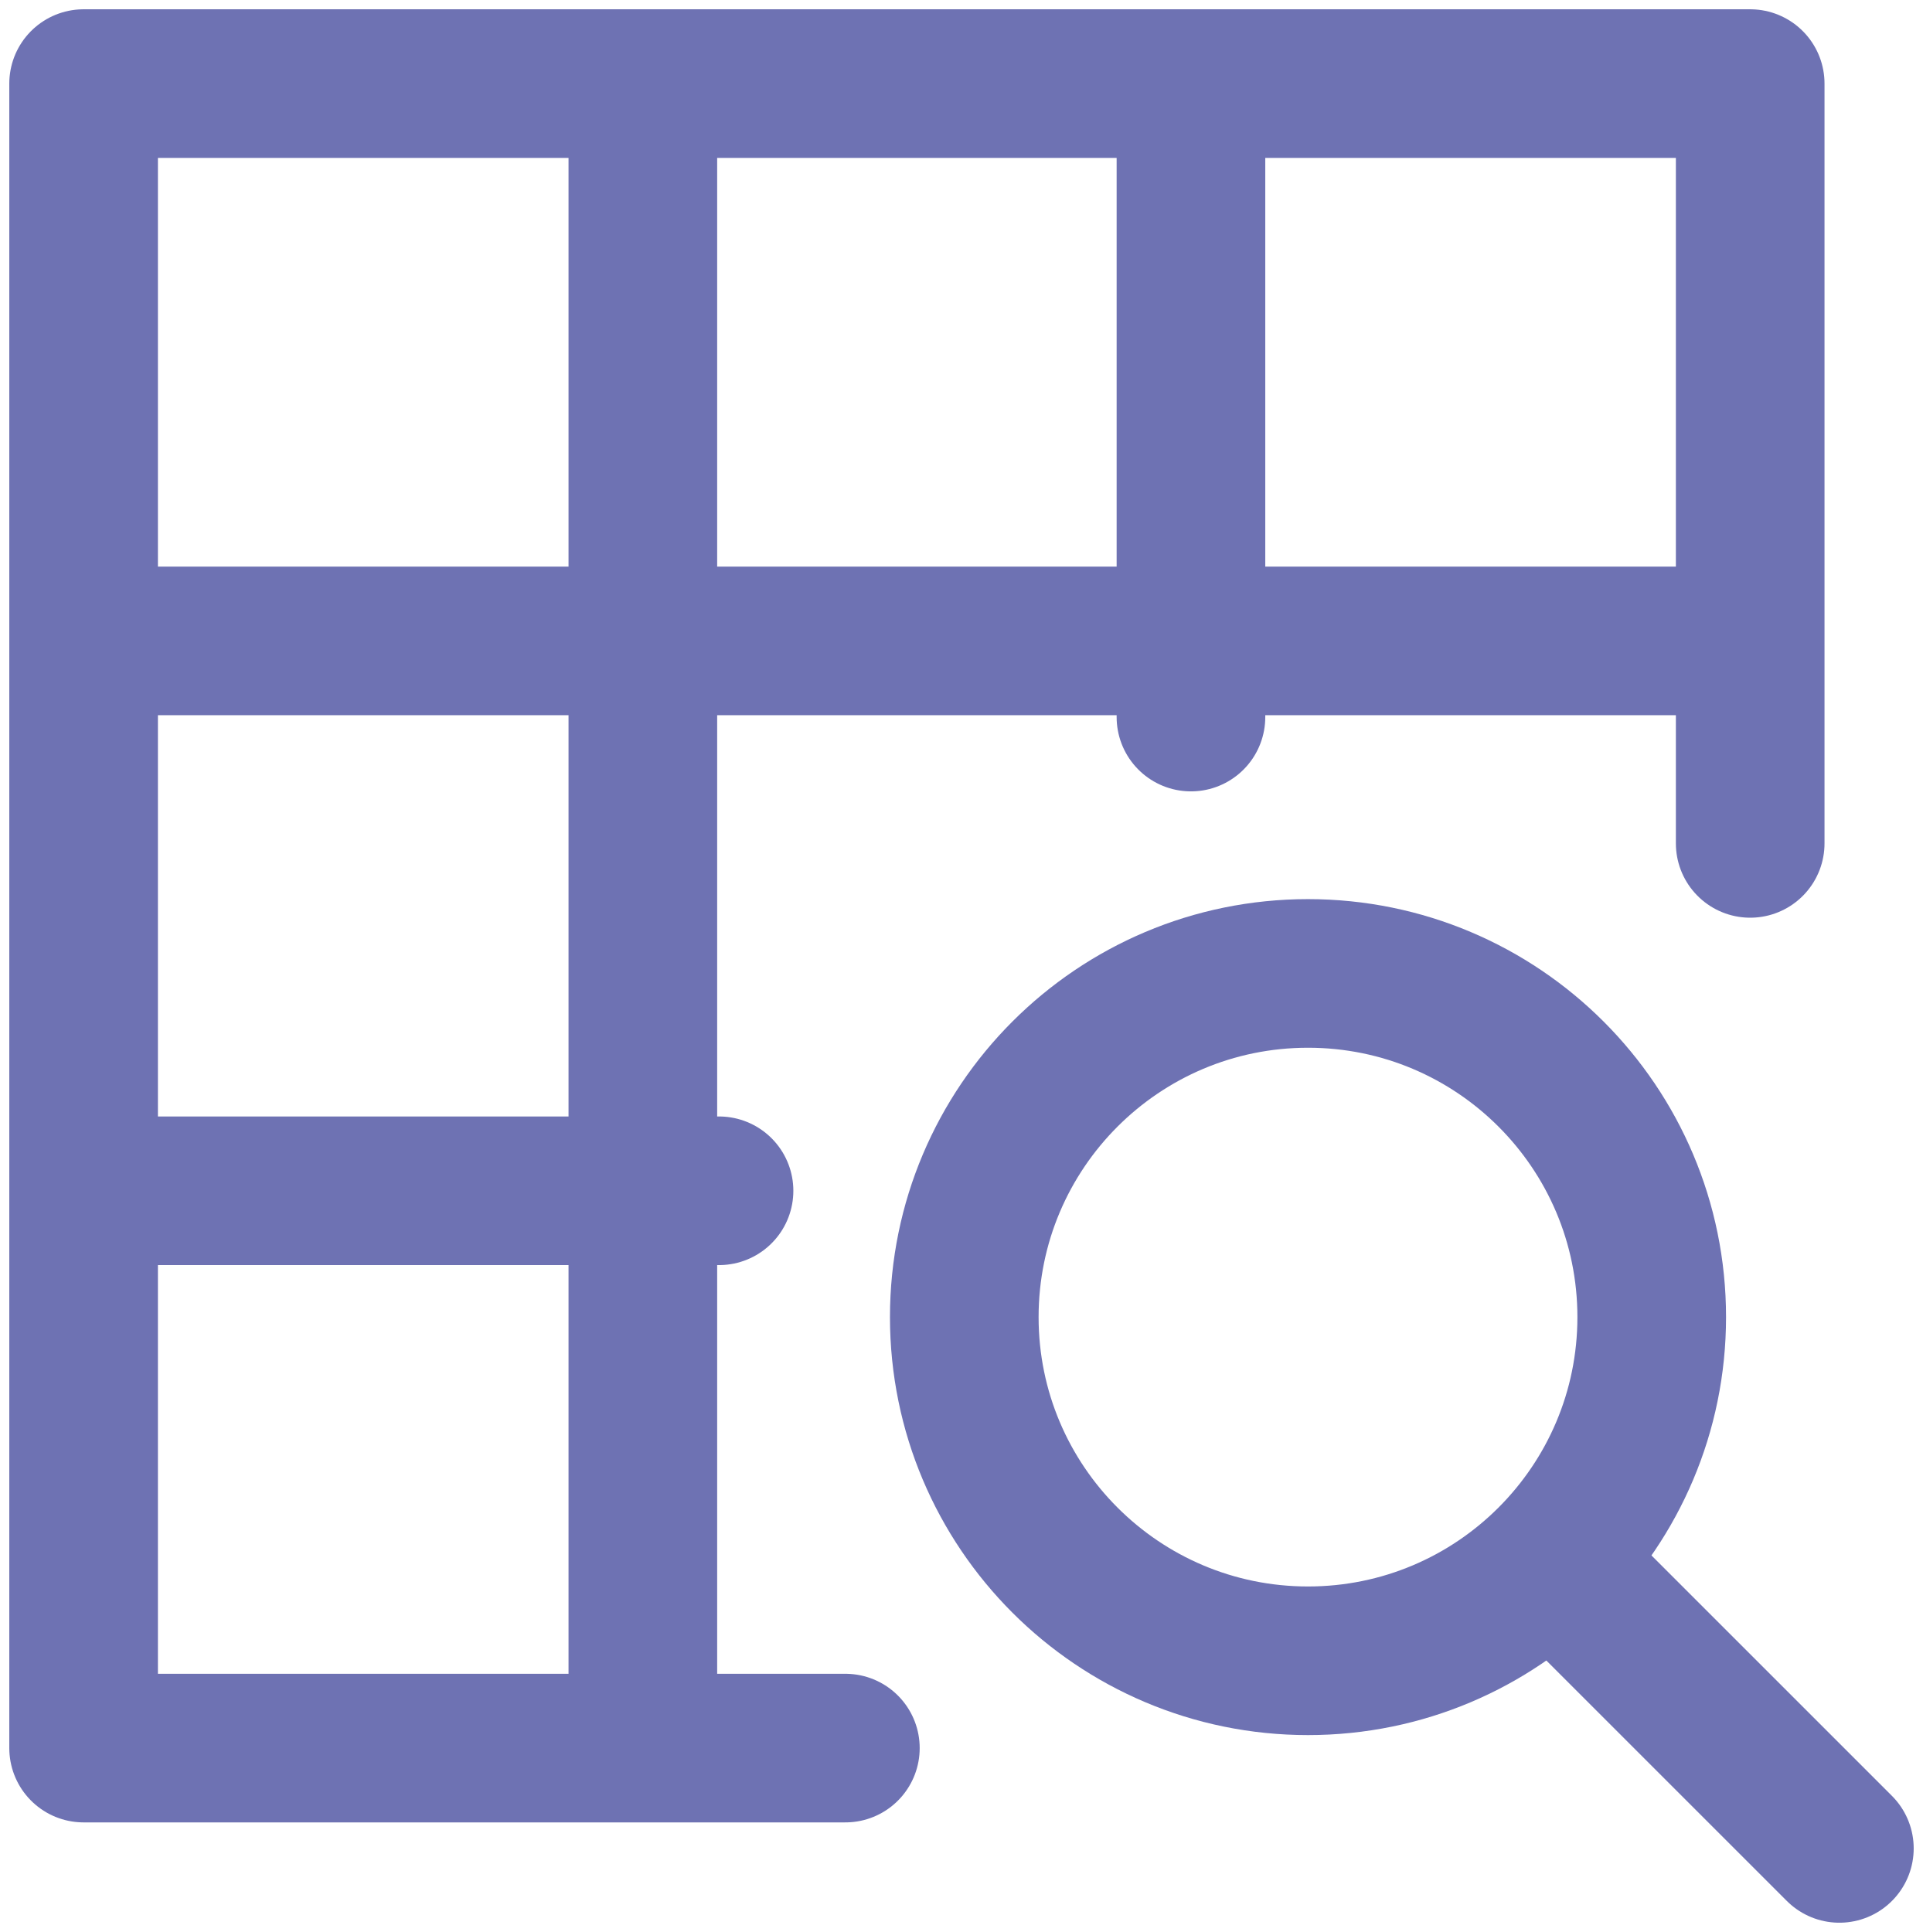
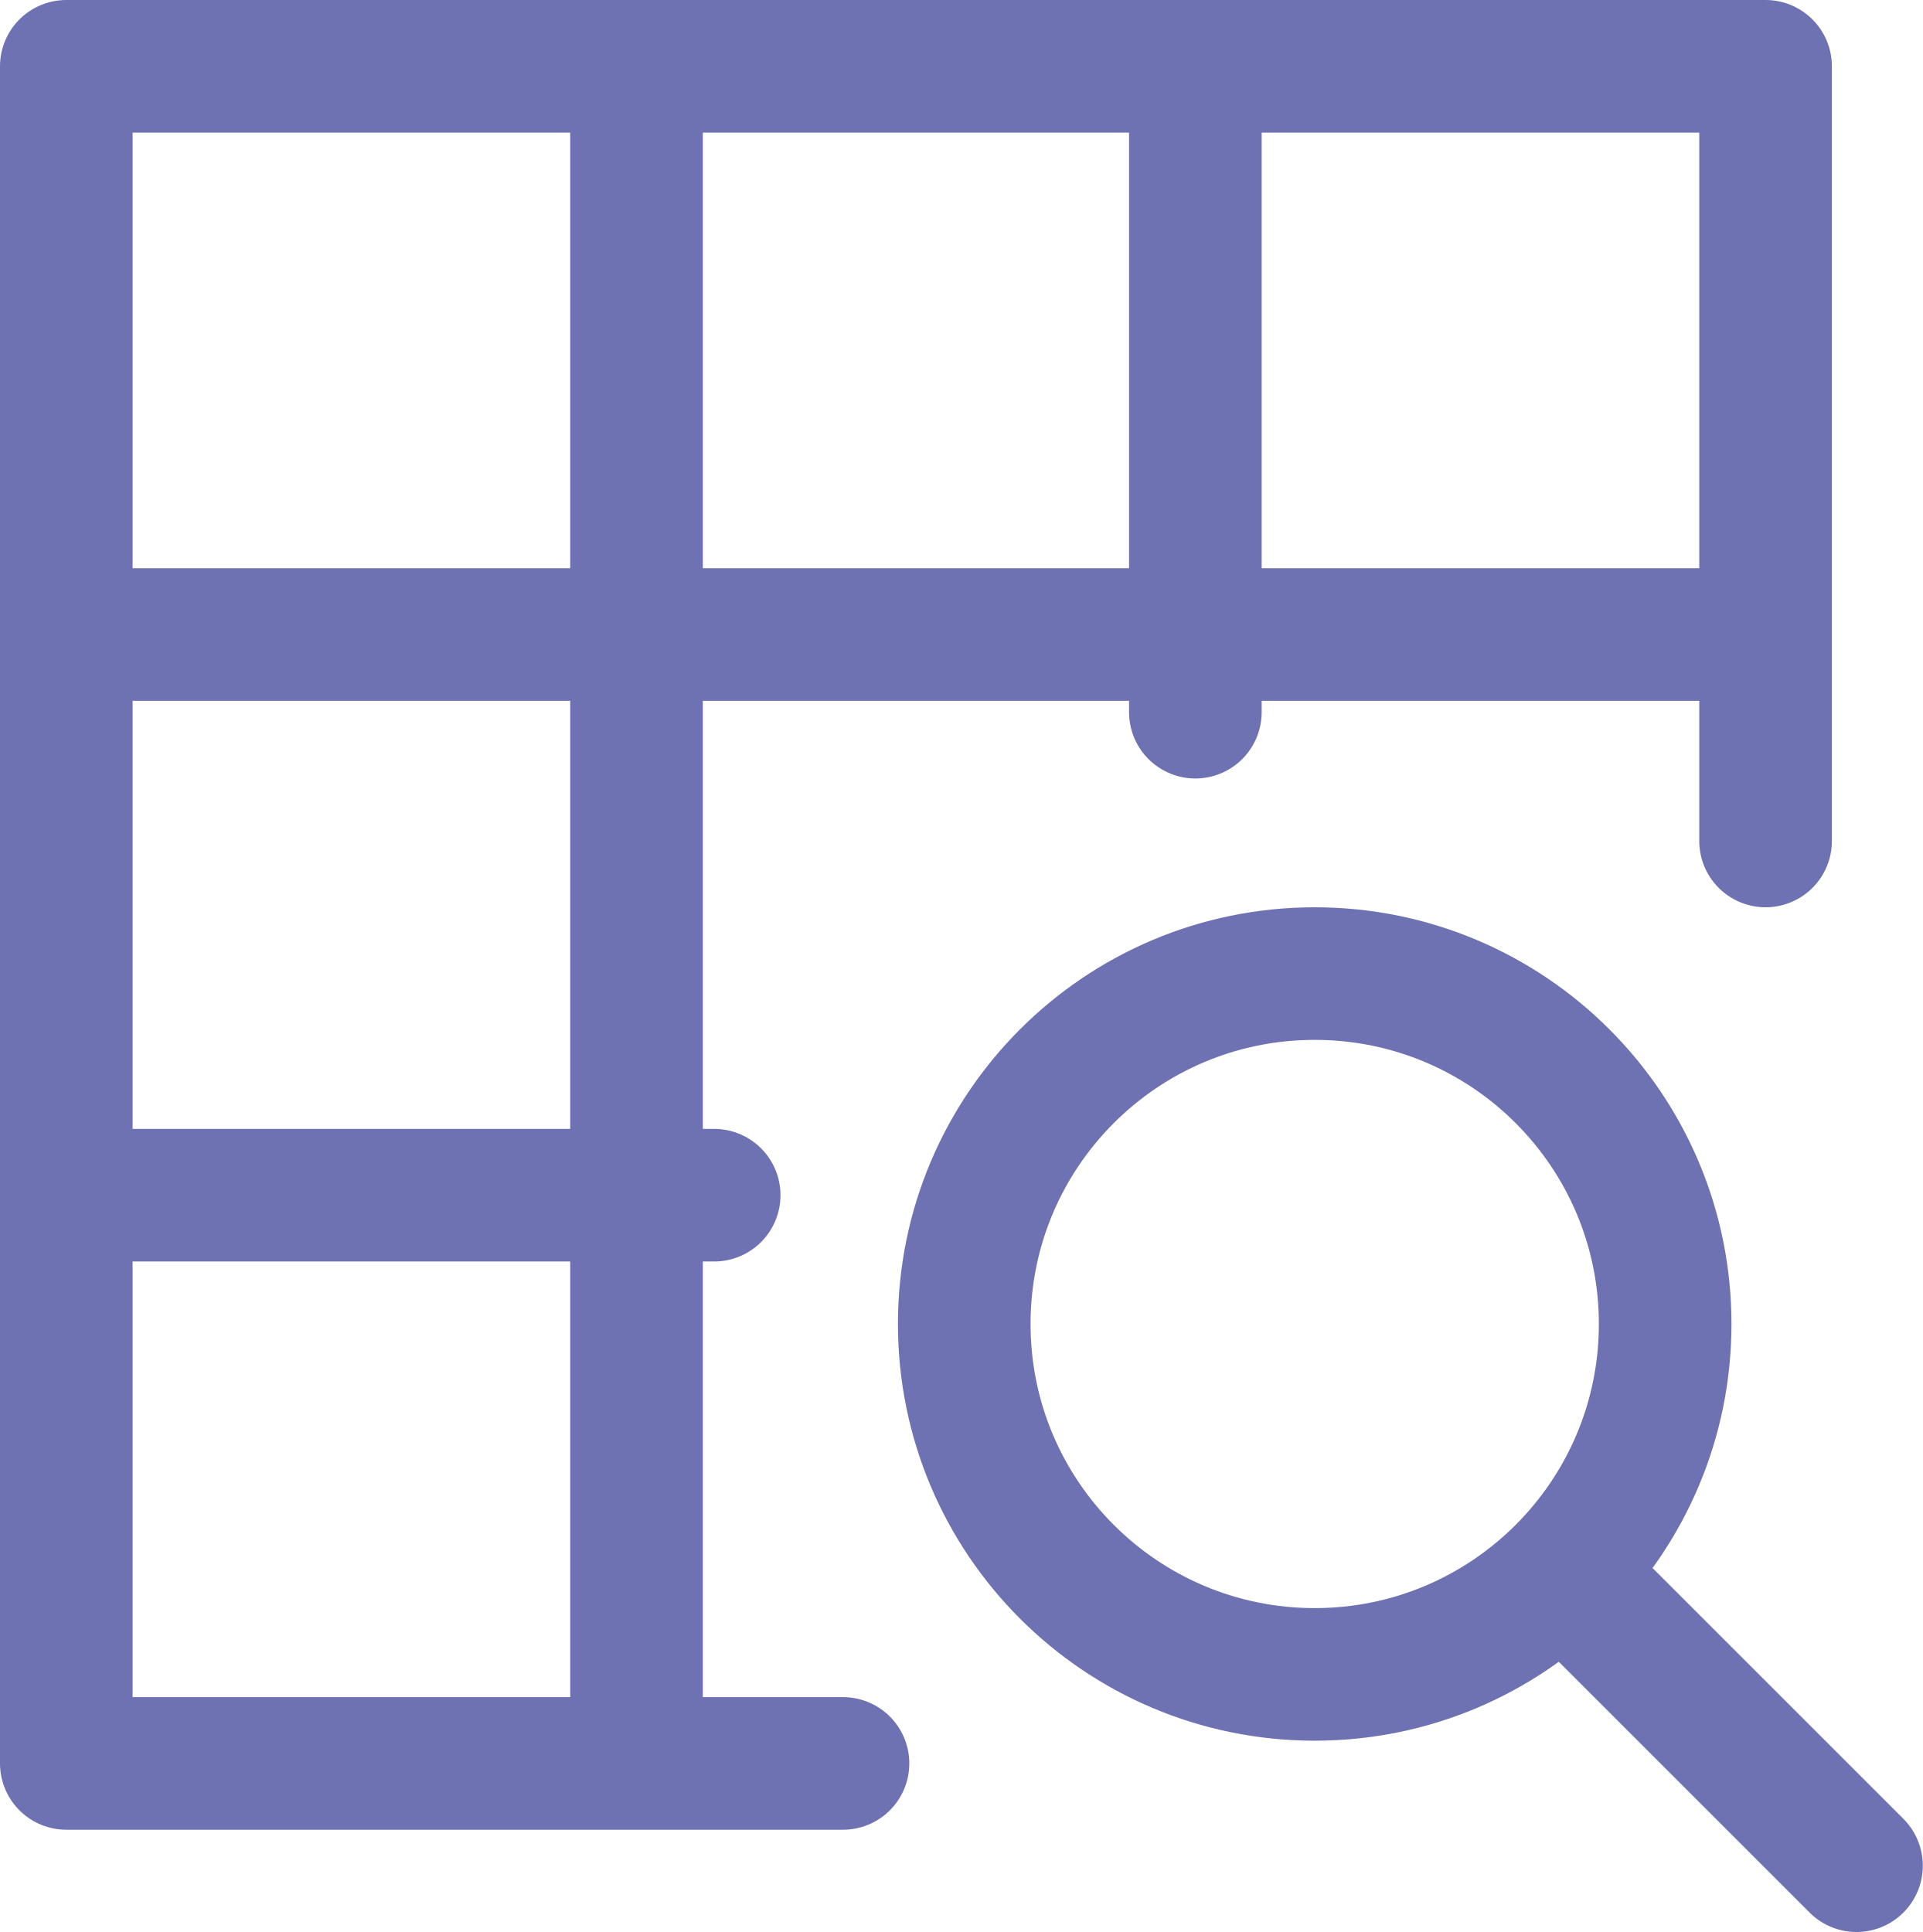
- <svg xmlns="http://www.w3.org/2000/svg" version="1.1" id="Layer_1" x="0px" y="0px" viewBox="0 0 103.5 104" style="enable-background:new 0 0 103.5 104;" xml:space="preserve">
+ <svg xmlns="http://www.w3.org/2000/svg" version="1.1" id="Layer_1" x="0px" y="0px" viewBox="0 0 101.5 102" style="enable-background:new 0 0 101.5 102;" xml:space="preserve">
  <style type="text/css">
- 	.st0{fill:none;stroke:#6E72B3;stroke-width:8;stroke-linecap:round;stroke-linejoin:round;stroke-miterlimit:10;}
+ 	.st0{fill:none;stroke:#6E72B3;stroke-width:7;stroke-linecap:round;stroke-linejoin:round;stroke-miterlimit:10;}
</style>
  <g>
-     <polyline class="st0" points="45.5,94.1 4.5,94.1 4.5,4.5 94.2,4.5 94.2,45.4  " />
-     <path class="st0" d="M93.2,93.1" />
+     <polyline class="st0" points="44.5,93.1 3.5,93.1 3.5,3.5 93.2,3.5 93.2,44.4  " />
+     <path class="st0" d="M92.2,92.1" />
    <g>
-       <line class="st0" x1="5.5" y1="34.5" x2="93.2" y2="34.5" />
-       <line class="st0" x1="5.5" y1="64.1" x2="38.7" y2="64.1" />
+       <line class="st0" x1="4.5" y1="33.5" x2="92.2" y2="33.5" />
+       <line class="st0" x1="4.5" y1="63.1" x2="37.7" y2="63.1" />
    </g>
    <g>
-       <line class="st0" x1="64.1" y1="5.5" x2="64.1" y2="38.6" />
-       <line class="st0" x1="34.6" y1="5.5" x2="34.6" y2="93.1" />
+       <line class="st0" x1="63.1" y1="4.5" x2="63.1" y2="37.6" />
+       <line class="st0" x1="33.6" y1="4.5" x2="33.6" y2="92.1" />
    </g>
    <g>
-       <circle class="st0" cx="70.4" cy="70.9" r="18.5" />
-       <line class="st0" x1="99" y1="99.5" x2="85.4" y2="85.9" />
+       <circle class="st0" cx="69.4" cy="69.9" r="18.5" />
+       <line class="st0" x1="98" y1="98.5" x2="84.4" y2="84.9" />
    </g>
  </g>
</svg>
